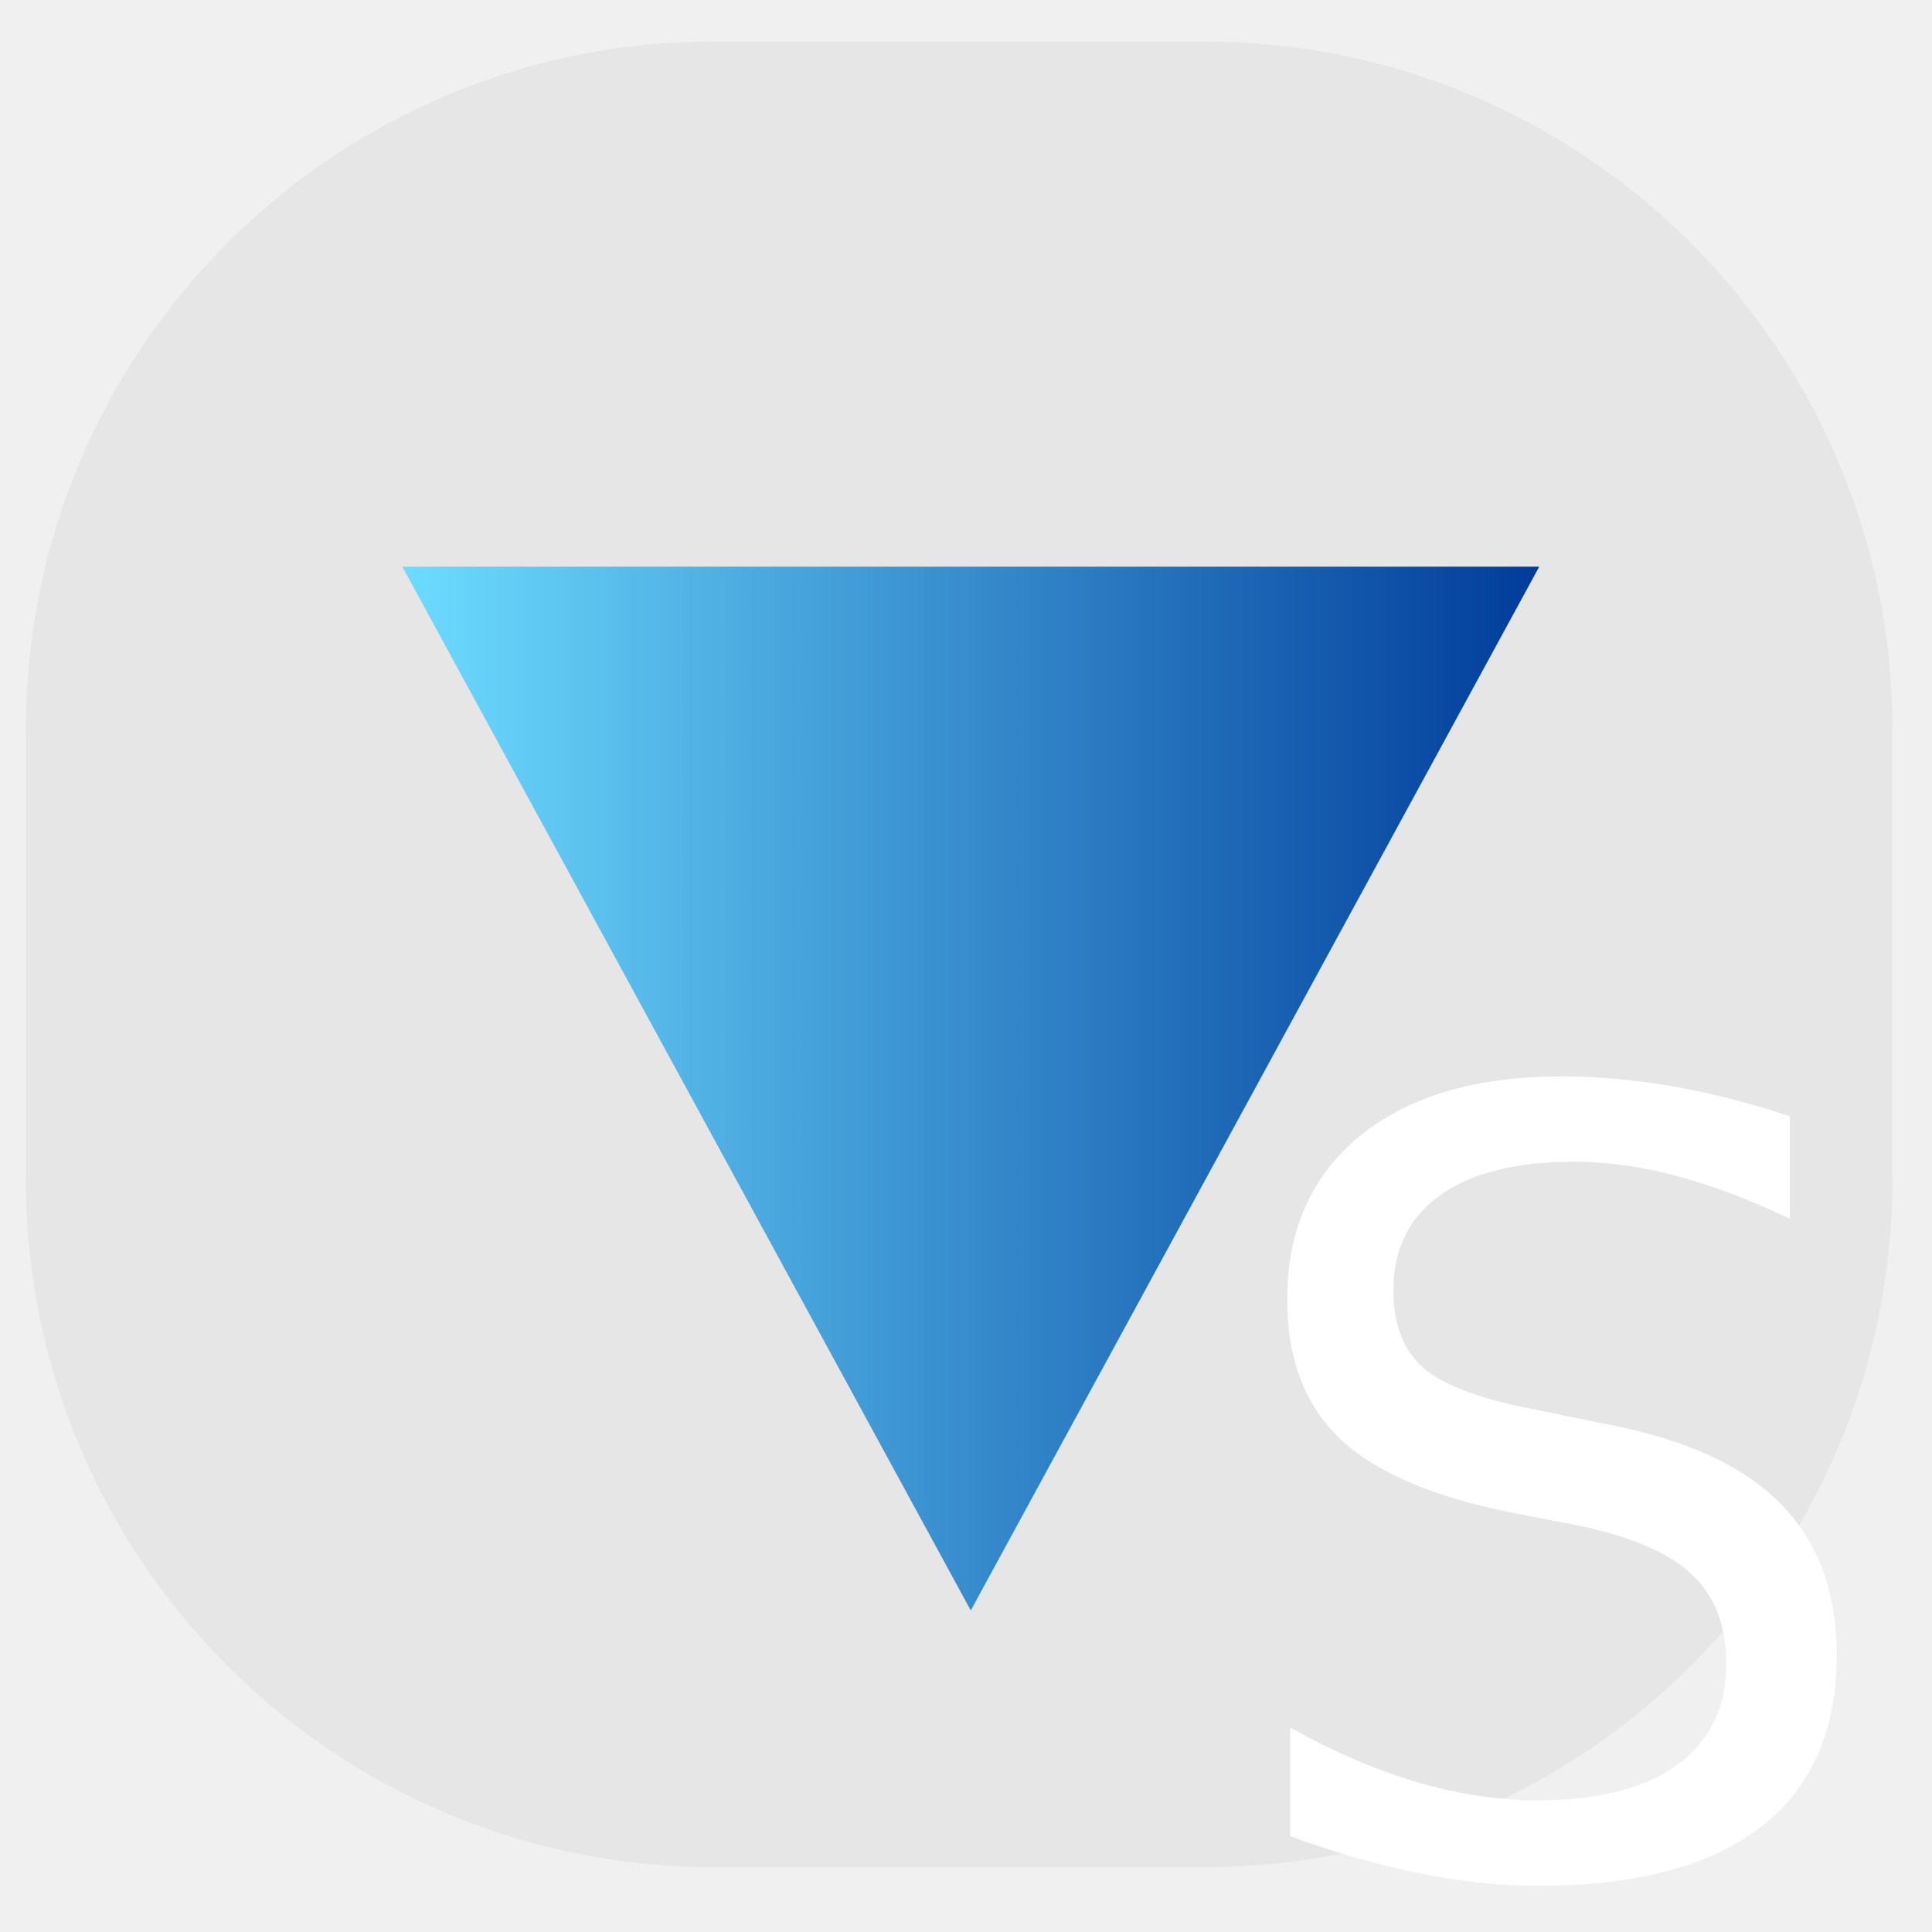
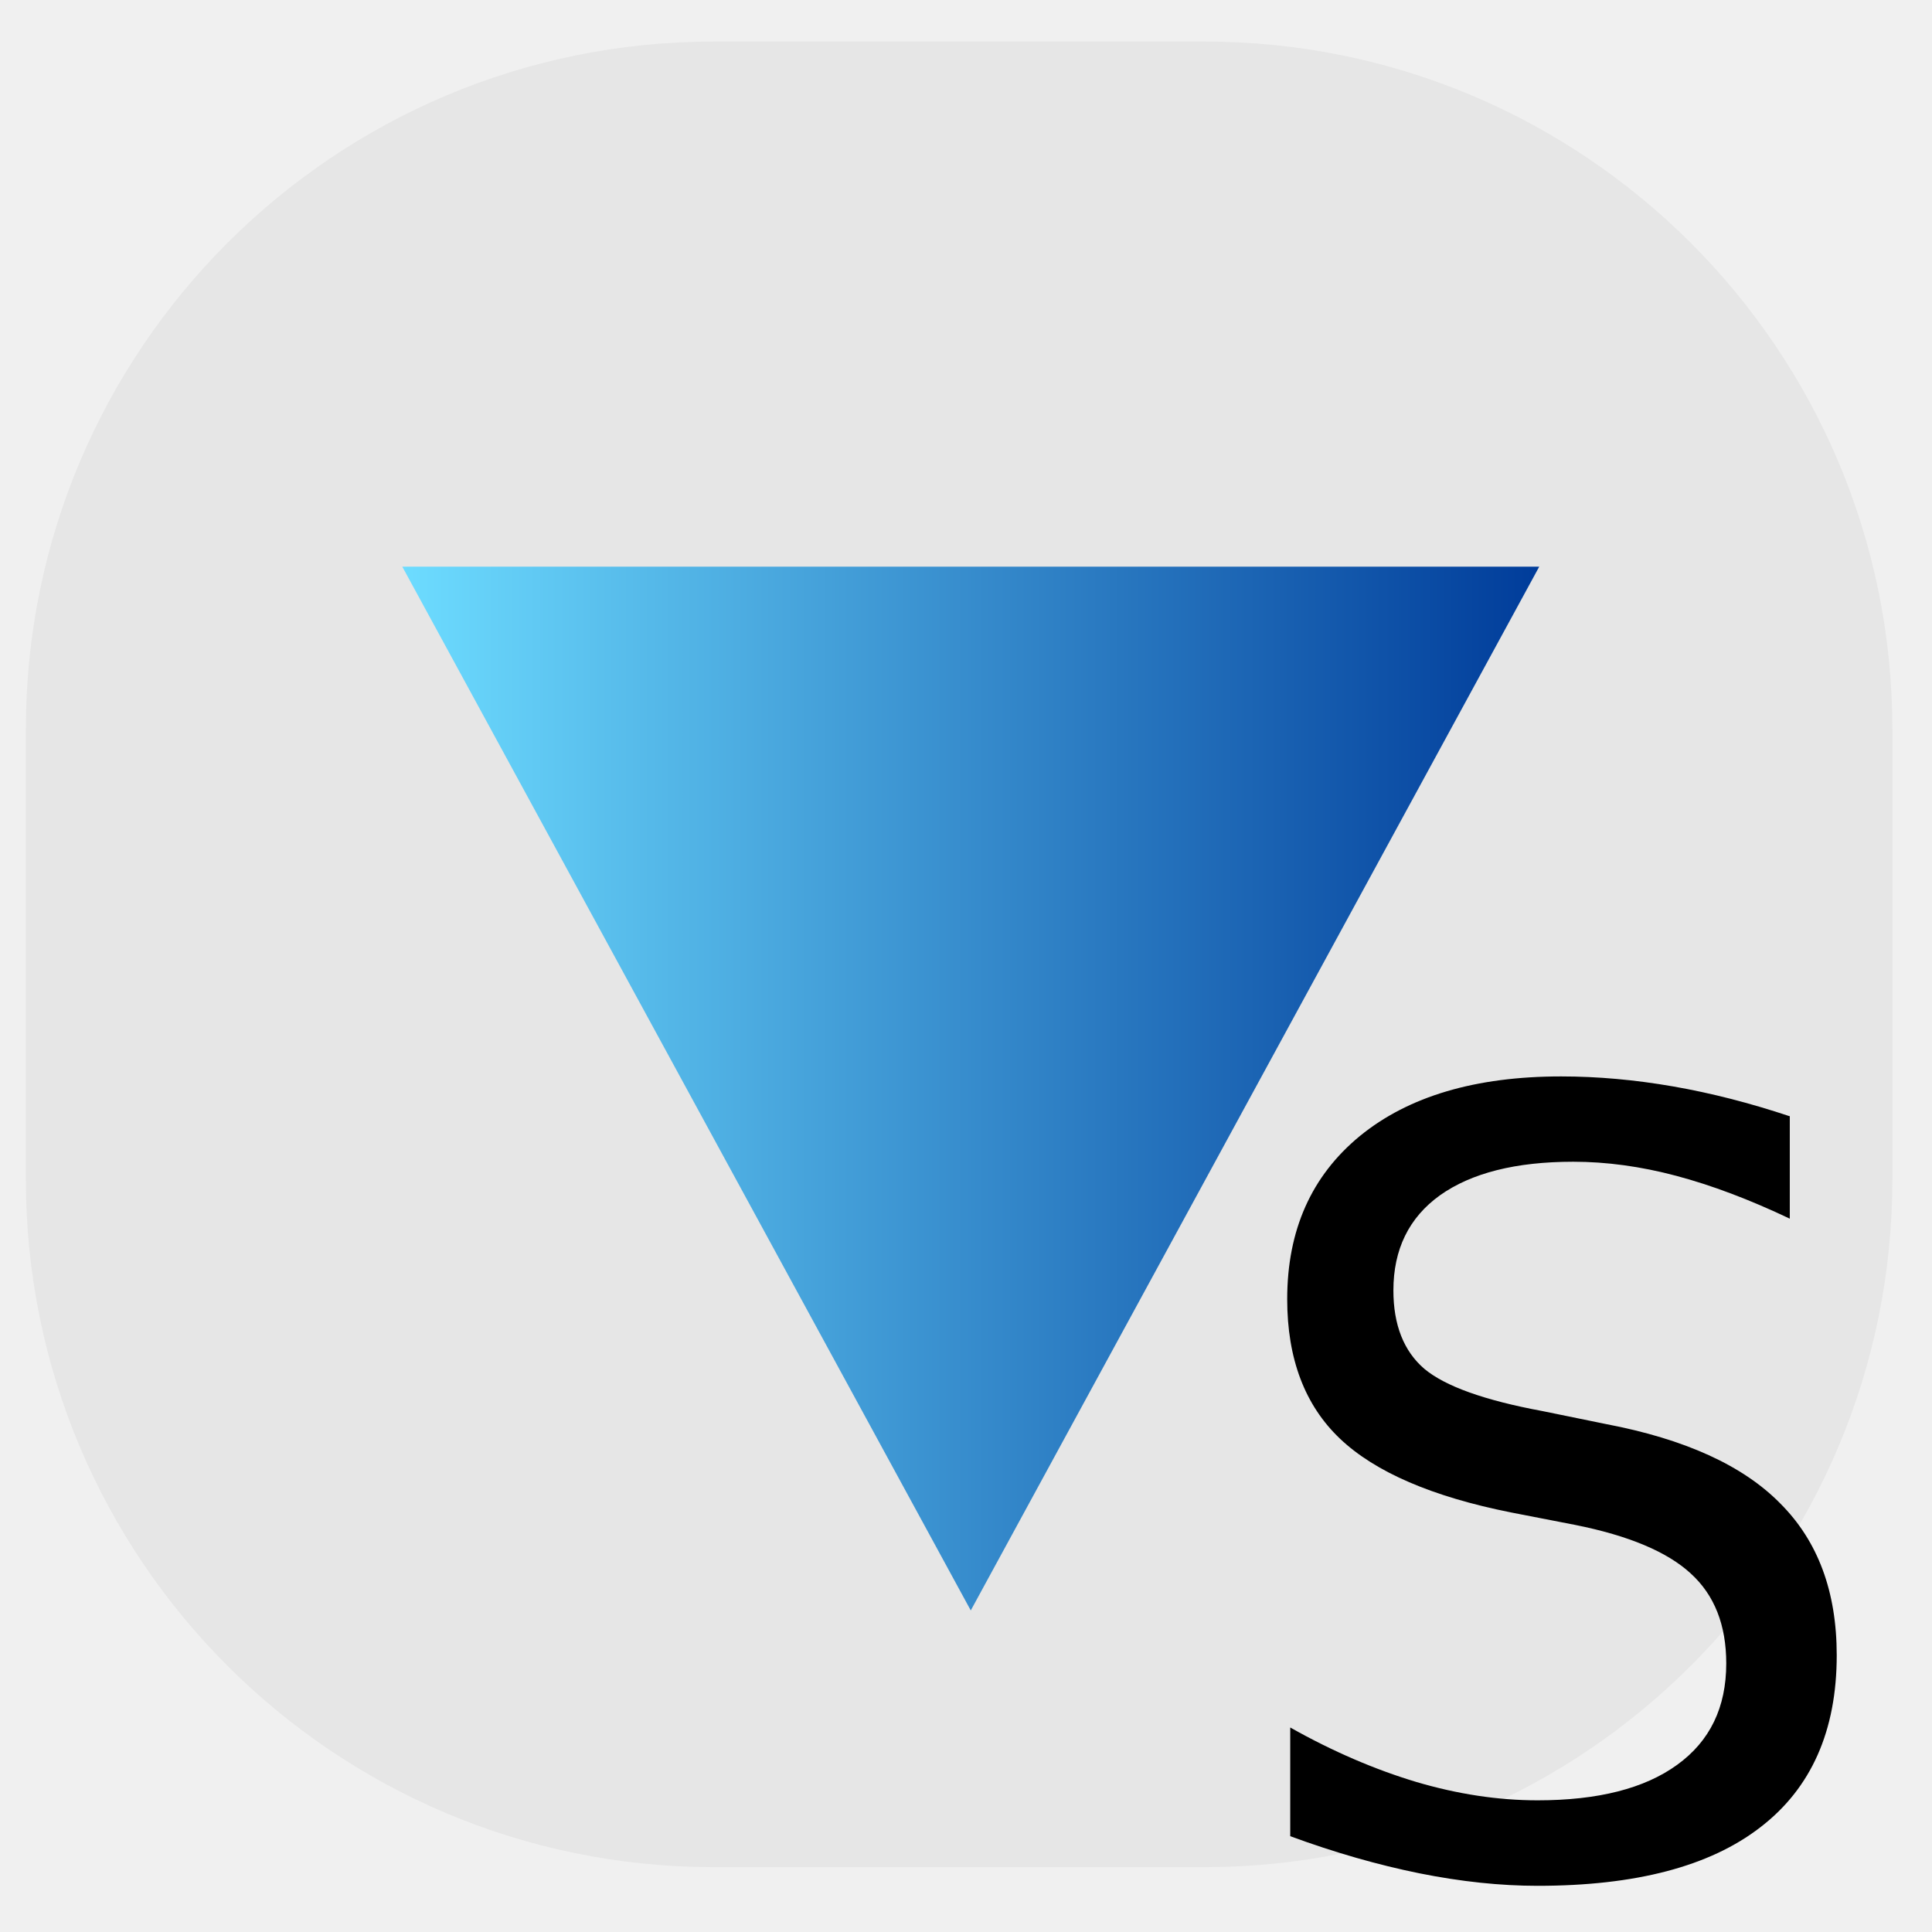
<svg xmlns="http://www.w3.org/2000/svg" xmlns:xlink="http://www.w3.org/1999/xlink" version="1.1" width="16" height="16" id="svg2985">
  <defs id="defs2987">
    <linearGradient id="linearGradient4476">
      <stop id="stop4478" style="stop-color:#6ddcff;stop-opacity:1" offset="0" />
      <stop id="stop4480" style="stop-color:#003c9a;stop-opacity:1" offset="1" />
    </linearGradient>
    <linearGradient id="linearGradient4441">
      <stop id="stop4443" style="stop-color:#0eff00;stop-opacity:1" offset="0" />
      <stop id="stop4445" style="stop-color:#1d8c16;stop-opacity:1" offset="1" />
    </linearGradient>
    <linearGradient x1="-0.503" y1="5.806" x2="7.001" y2="5.806" id="linearGradient7111" xlink:href="#linearGradient4476" gradientUnits="userSpaceOnUse" />
  </defs>
  <g id="layer1">
    <rect width="15.458" height="15.119" ry="5.697" x="0.214" y="0.344" id="rect4683-8" style="fill:#e6e6e6;fill-opacity:1;stroke:none" />
    <path d="m 18.285,5.902 0.191,-0.11 0,0.221 z" id="path4522" style="fill:#d52325;fill-opacity:1;stroke:none" />
    <path d="m 3.249,9.056 -3.752,-6.498 7.504,-2e-7 z" transform="matrix(1.254713,0,0,1.330239,3.962909,1.290314)" id="path6595" style="fill:url(#linearGradient7111);fill-opacity:1;stroke:none" />
-     <g transform="matrix(1.478063,0,0,1.478063,43.14788,-1.245722)" id="flowRoot4372-1" style="font-size:6px;font-style:normal;font-weight:normal;line-height:125%;letter-spacing:0px;word-spacing:0px;fill:#FFFFFF;fill-opacity:1;stroke:none;font-family:Sans">
+     <g transform="matrix(1.478063,0,0,1.478063,43.14788,-1.245722)" id="flowRoot4372-1" style="font-size:6px;font-style:normal;font-weight:normal;line-height:125%;letter-spacing:0px;word-spacing:0px;fill:#000000;fill-opacity:1;stroke:none;font-family:Sans">
      <path d="m -19.164,7.094 0,0.577 c -0.225,-0.107 -0.437,-0.187 -0.636,-0.24 -0.199,-0.053 -0.392,-0.079 -0.577,-0.079 -0.322,4e-6 -0.571,0.063 -0.747,0.188 -0.174,0.125 -0.261,0.303 -0.261,0.533 -1e-6,0.193 0.058,0.34 0.173,0.439 0.117,0.098 0.338,0.177 0.662,0.237 l 0.357,0.073 c 0.441,0.084 0.767,0.232 0.976,0.445 0.211,0.211 0.316,0.494 0.316,0.85 -3e-6,0.424 -0.143,0.745 -0.428,0.964 -0.283,0.219 -0.699,0.328 -1.248,0.328 -0.207,0 -0.428,-0.023 -0.662,-0.07 -0.232,-0.047 -0.474,-0.116 -0.724,-0.208 l 0,-0.609 c 0.24,0.135 0.476,0.236 0.706,0.305 0.23,0.068 0.457,0.103 0.68,0.103 0.338,1e-6 0.599,-0.066 0.782,-0.199 0.184,-0.133 0.275,-0.322 0.275,-0.568 -3e-6,-0.215 -0.066,-0.383 -0.199,-0.504 -0.131,-0.121 -0.347,-0.212 -0.647,-0.272 l -0.36,-0.07 c -0.441,-0.088 -0.761,-0.226 -0.958,-0.413 -0.197,-0.187 -0.296,-0.448 -0.296,-0.782 -1e-6,-0.387 0.136,-0.691 0.407,-0.914 0.273,-0.223 0.649,-0.334 1.128,-0.334 0.205,4.4e-6 0.414,0.019 0.627,0.056 0.213,0.037 0.431,0.093 0.653,0.167" id="path4507-6" />
    </g>
  </g>
</svg>
